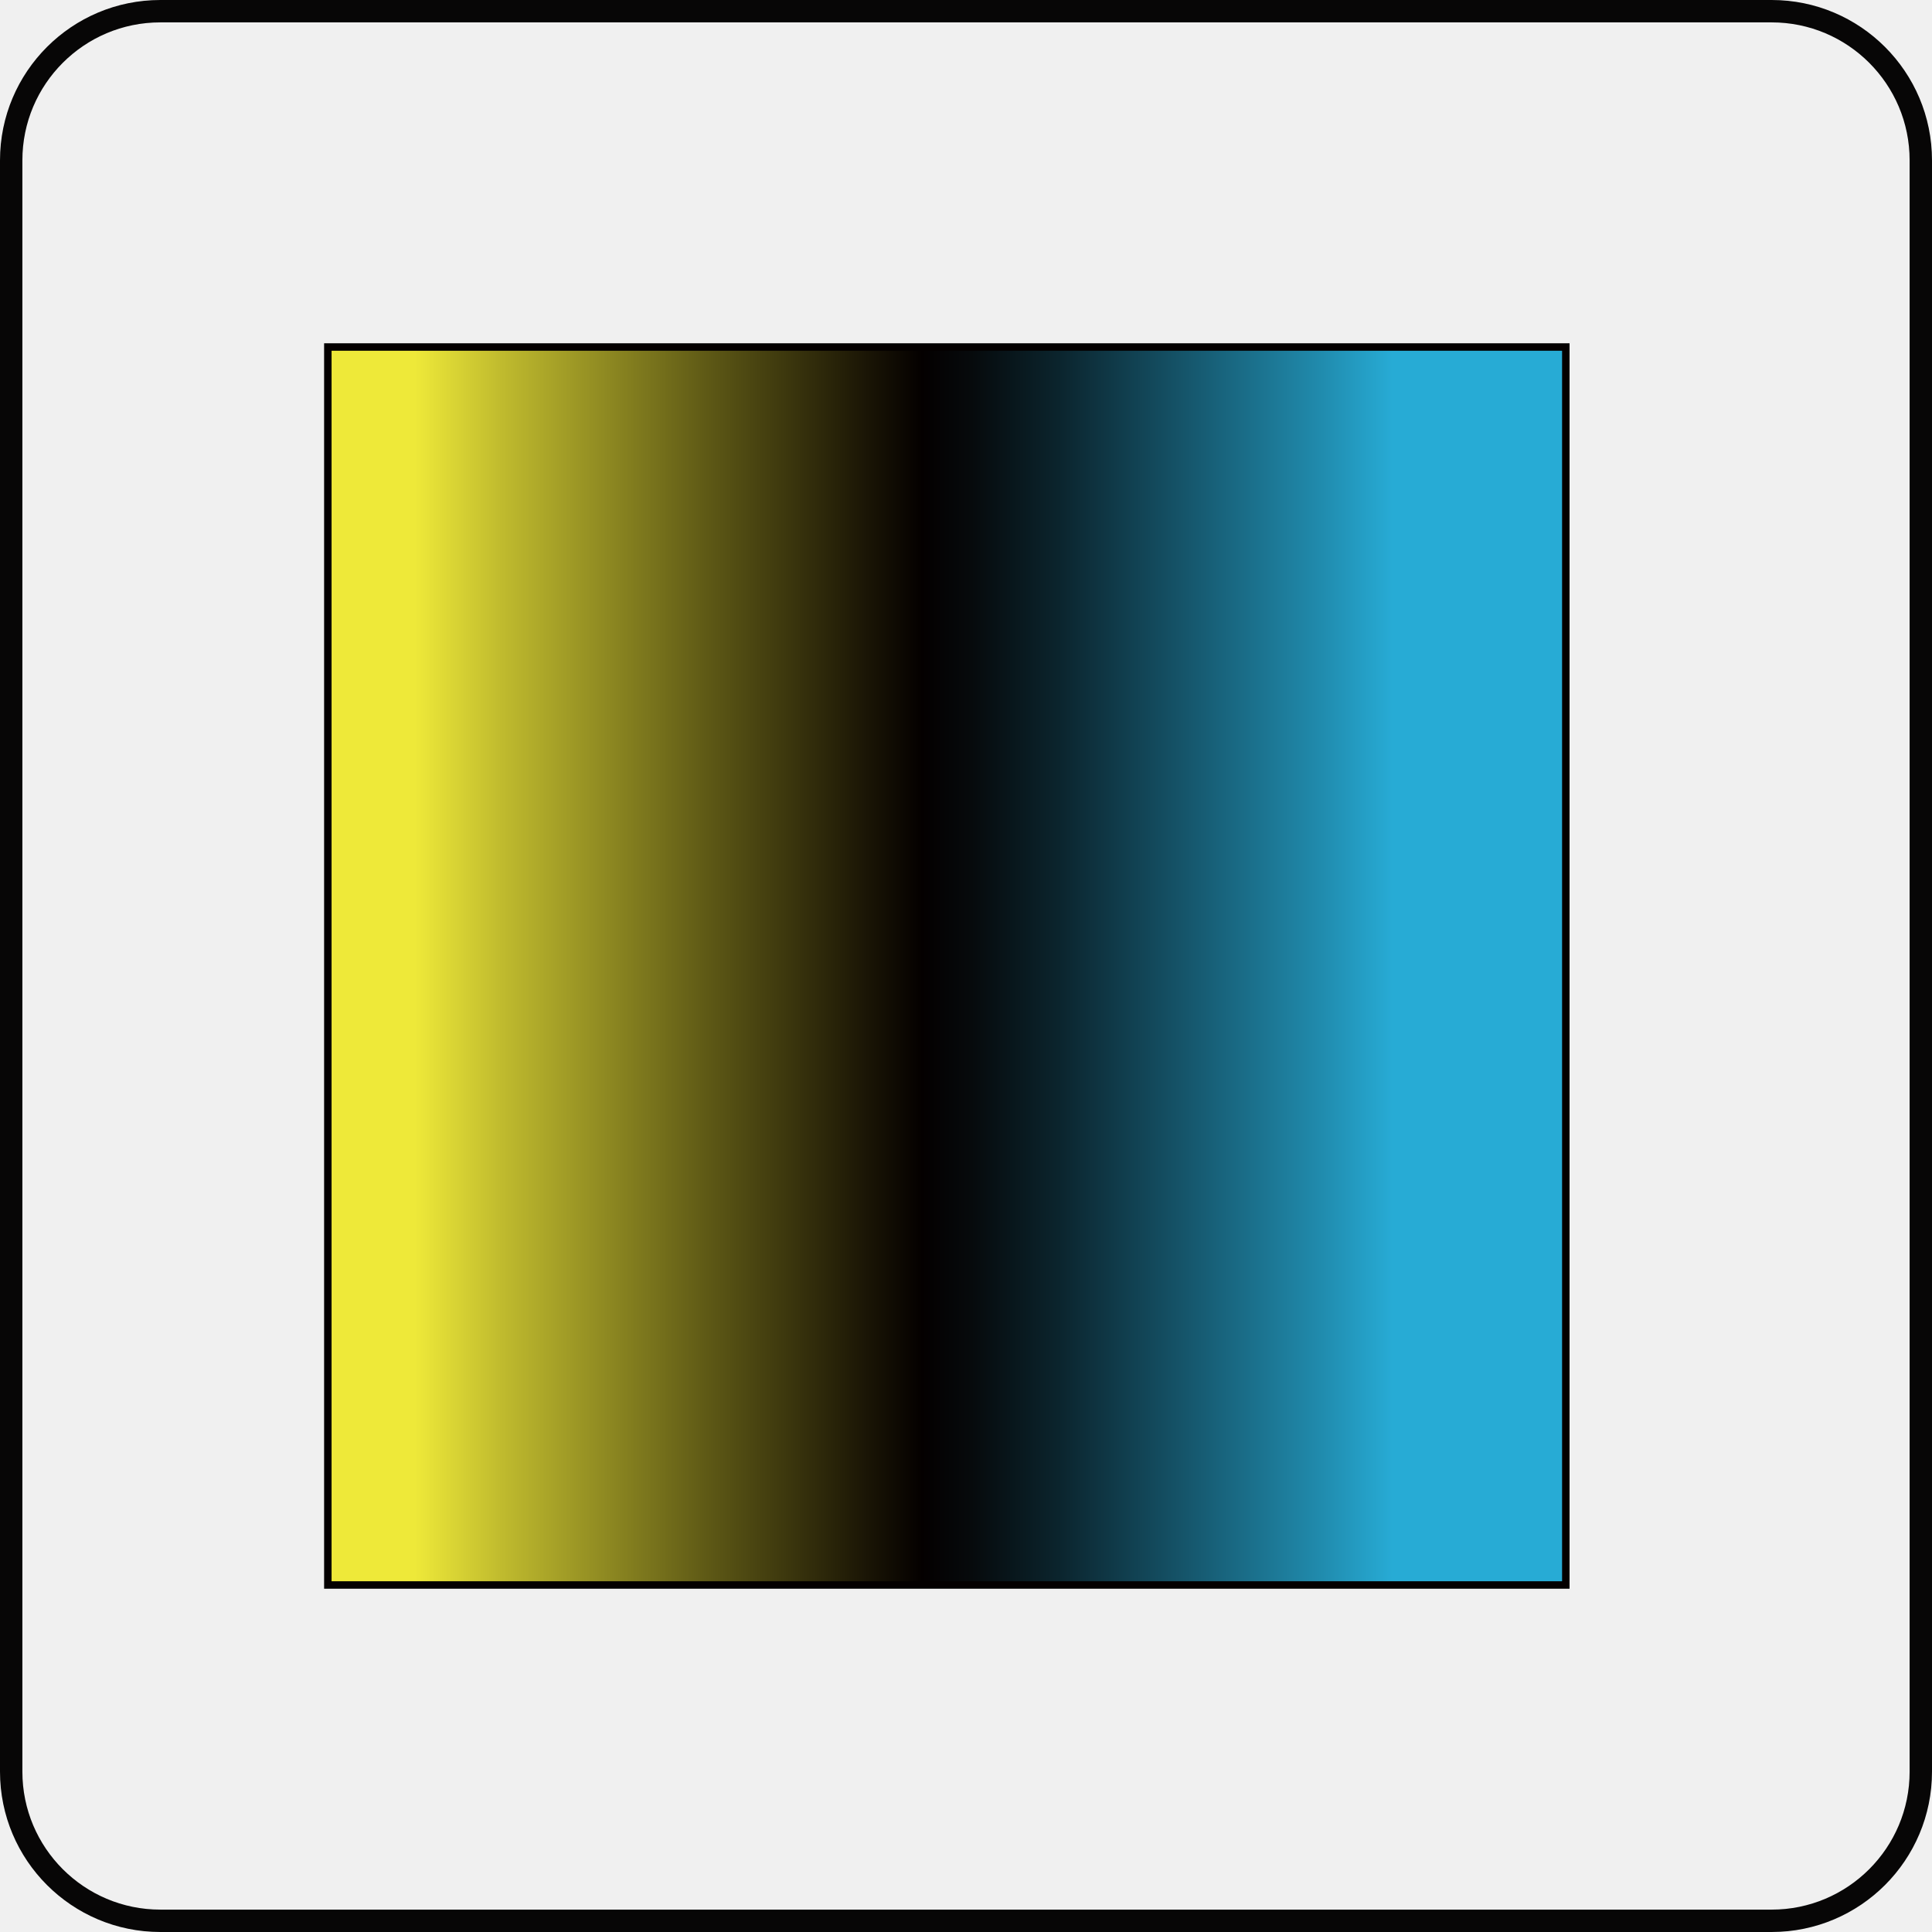
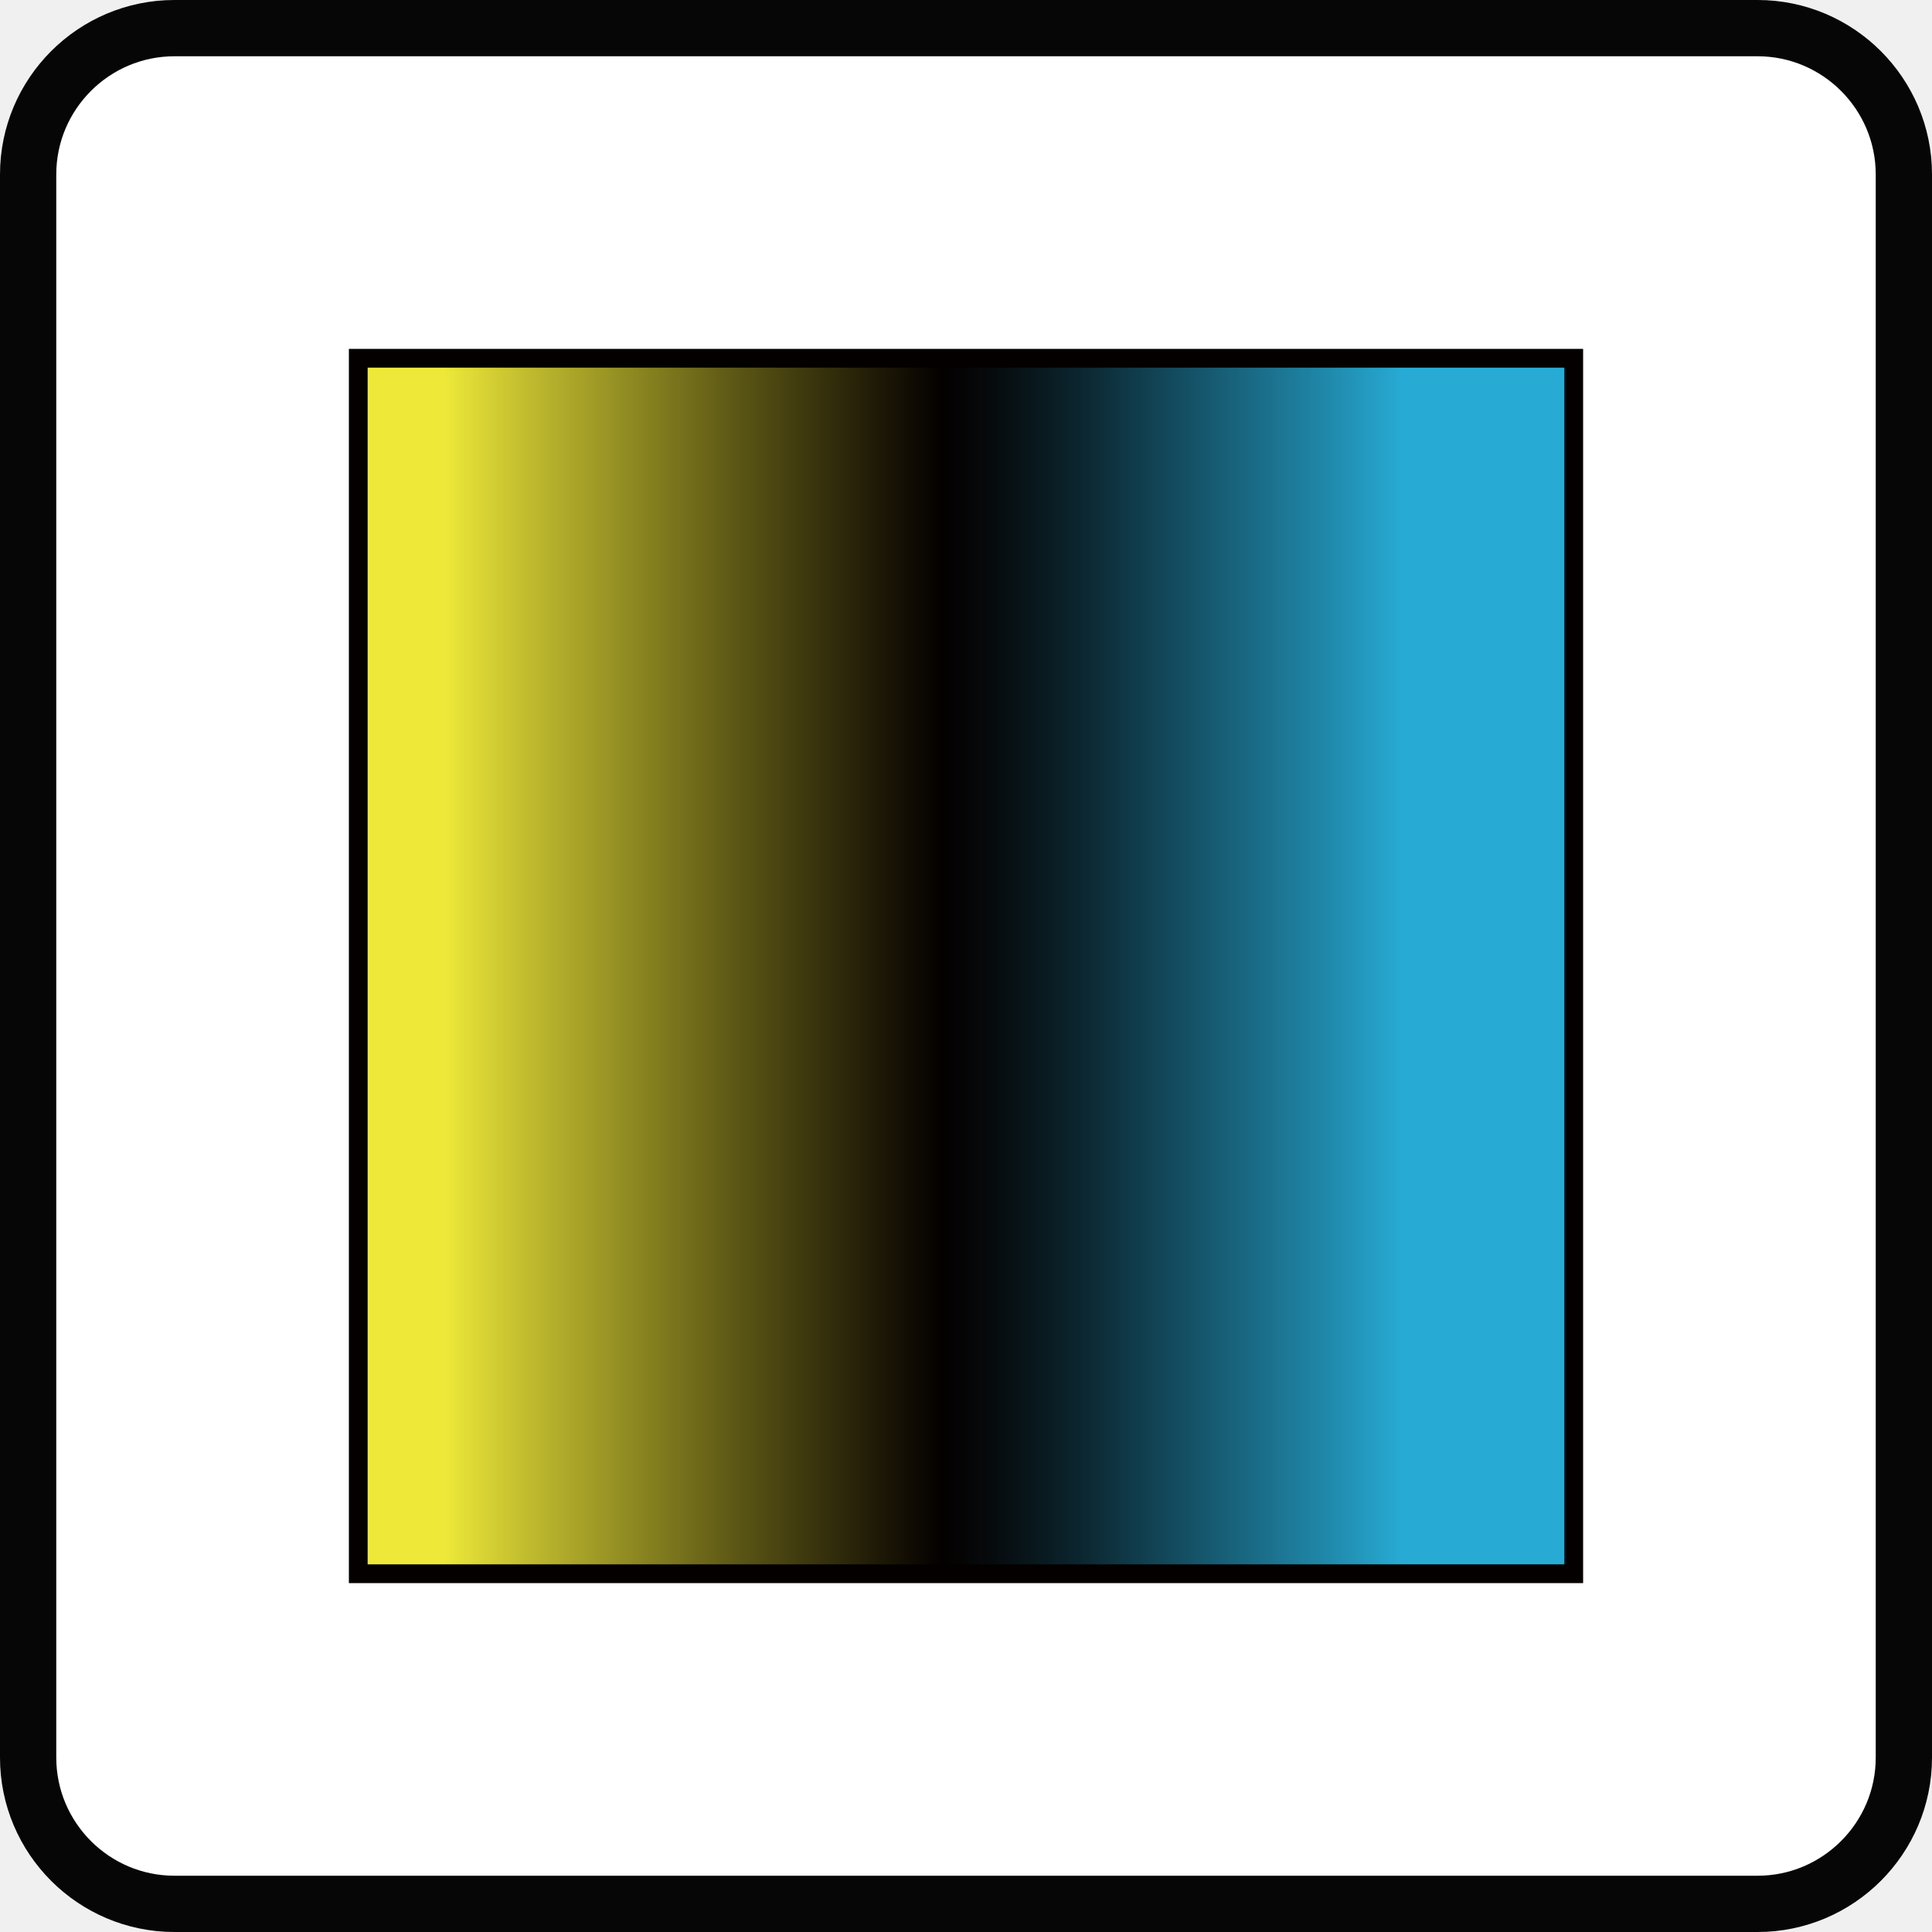
- <svg xmlns="http://www.w3.org/2000/svg" viewBox="0 0 259 259">
-   <defs>
-     <style>.cls-1{stroke:#040000;fill:url(#未命名的渐变_7);}.cls-1,.cls-2{stroke-miterlimit:10;}.cls-2{fill:none;stroke:#070606;stroke-width:3px;}</style>
-     <linearGradient id="未命名的渐变_7" x1="43.95" y1="129.5" x2="209.91" y2="129.5" gradientUnits="userSpaceOnUse">
-       <stop offset="0.07" stop-color="#eee939" />
-       <stop offset="0.14" stop-color="#c0bb2e" />
-       <stop offset="0.31" stop-color="#5c5715" />
-       <stop offset="0.43" stop-color="#1d1806" />
-       <stop offset="0.48" stop-color="#040000" />
-       <stop offset="0.52" stop-color="#060a0c" />
-       <stop offset="0.59" stop-color="#0b242d" />
-       <stop offset="0.68" stop-color="#144f63" />
-       <stop offset="0.8" stop-color="#208aac" />
-       <stop offset="0.86" stop-color="#27abd5" />
+ <svg xmlns="http://www.w3.org/2000/svg" version="1.1" id="Layer_1" x="0px" y="0px" viewBox="0 0 103 103" style="enable-background:new 0 0 103 103;" xml:space="preserve">
+   <style type="text/css">
+ 	.st0{fill:#FFFFFF;stroke:#070606;stroke-width:3;stroke-miterlimit:10;}
+ 	.st1{fill:url(#SVGID_1_);stroke:#040000;stroke-miterlimit:10;}
+ </style>
+   <g id="Three_Color_Heatmap">
+     <path id="square" class="st0" d="M9.3,1.5h84.4c4.3,0,7.8,3.5,7.8,7.8v84.4c0,4.3-3.5,7.8-7.8,7.8H9.3c-4.3,0-7.8-3.5-7.8-7.8V9.3   C1.5,5,5,1.5,9.3,1.5z" />
+   </g>
+   <g id="Two_Color_Heatmap">
+     <linearGradient id="SVGID_1_" gradientUnits="userSpaceOnUse" x1="19.086" y1="52.39" x2="83.914" y2="52.39" gradientTransform="matrix(1 0 0 -1 0 103.8898)">
+       <stop offset="7.000000e-02" style="stop-color:#EEE939" />
+       <stop offset="0.14" style="stop-color:#C0BB2E" />
+       <stop offset="0.31" style="stop-color:#5C5715" />
+       <stop offset="0.43" style="stop-color:#1D1806" />
+       <stop offset="0.48" style="stop-color:#040000" />
+       <stop offset="0.52" style="stop-color:#060A0C" />
+       <stop offset="0.59" style="stop-color:#0B242D" />
+       <stop offset="0.68" style="stop-color:#144F63" />
+       <stop offset="0.8" style="stop-color:#208AAC" />
+       <stop offset="0.86" style="stop-color:#27ABD5" />
    </linearGradient>
-   </defs>
-   <g id="Layer_2" data-name="Layer 2">
-     <g id="Two_Color_Heatmap" data-name="Two Color Heatmap">
-       <rect class="cls-1" x="43.95" y="46.52" width="165.96" height="165.96" />
-     </g>
-     <g id="Three_Color_Heatmap" data-name="Three Color Heatmap">
-       <rect id="square" class="cls-2" x="1.5" y="1.5" width="256" height="256" rx="20" />
-     </g>
+     <rect x="19.1" y="19.1" class="st1" width="64.8" height="64.8" />
  </g>
</svg>
